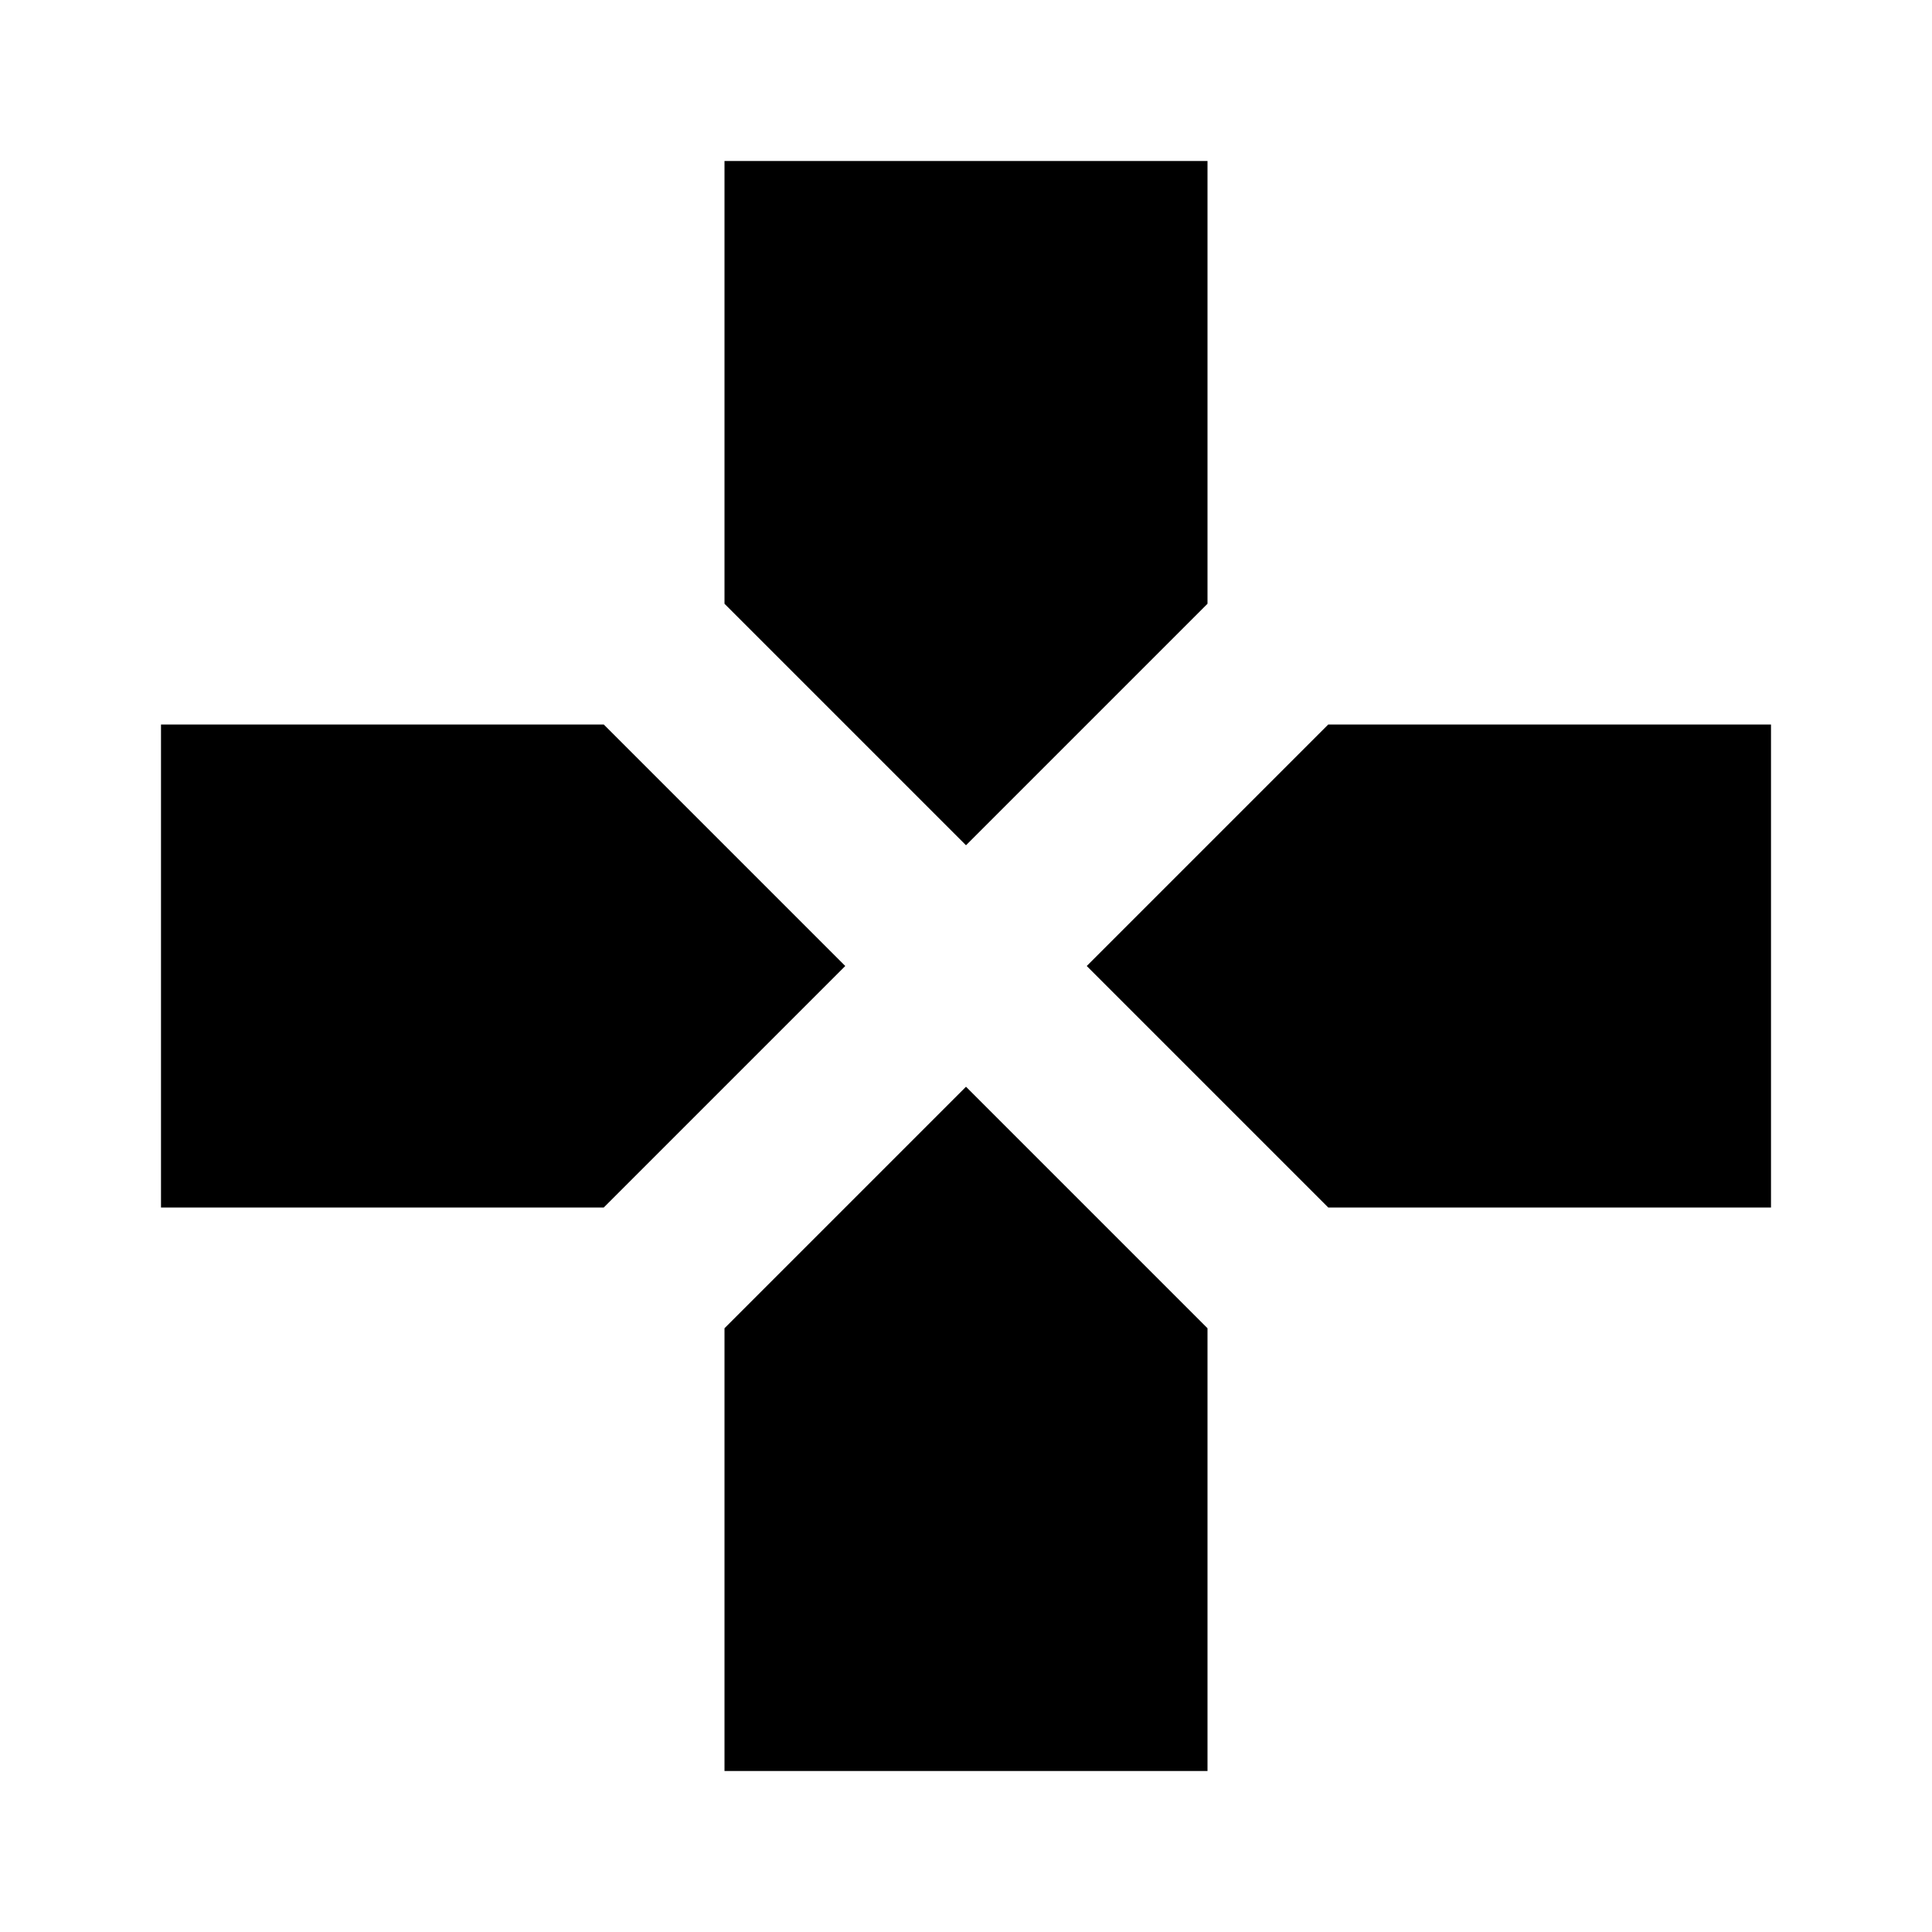
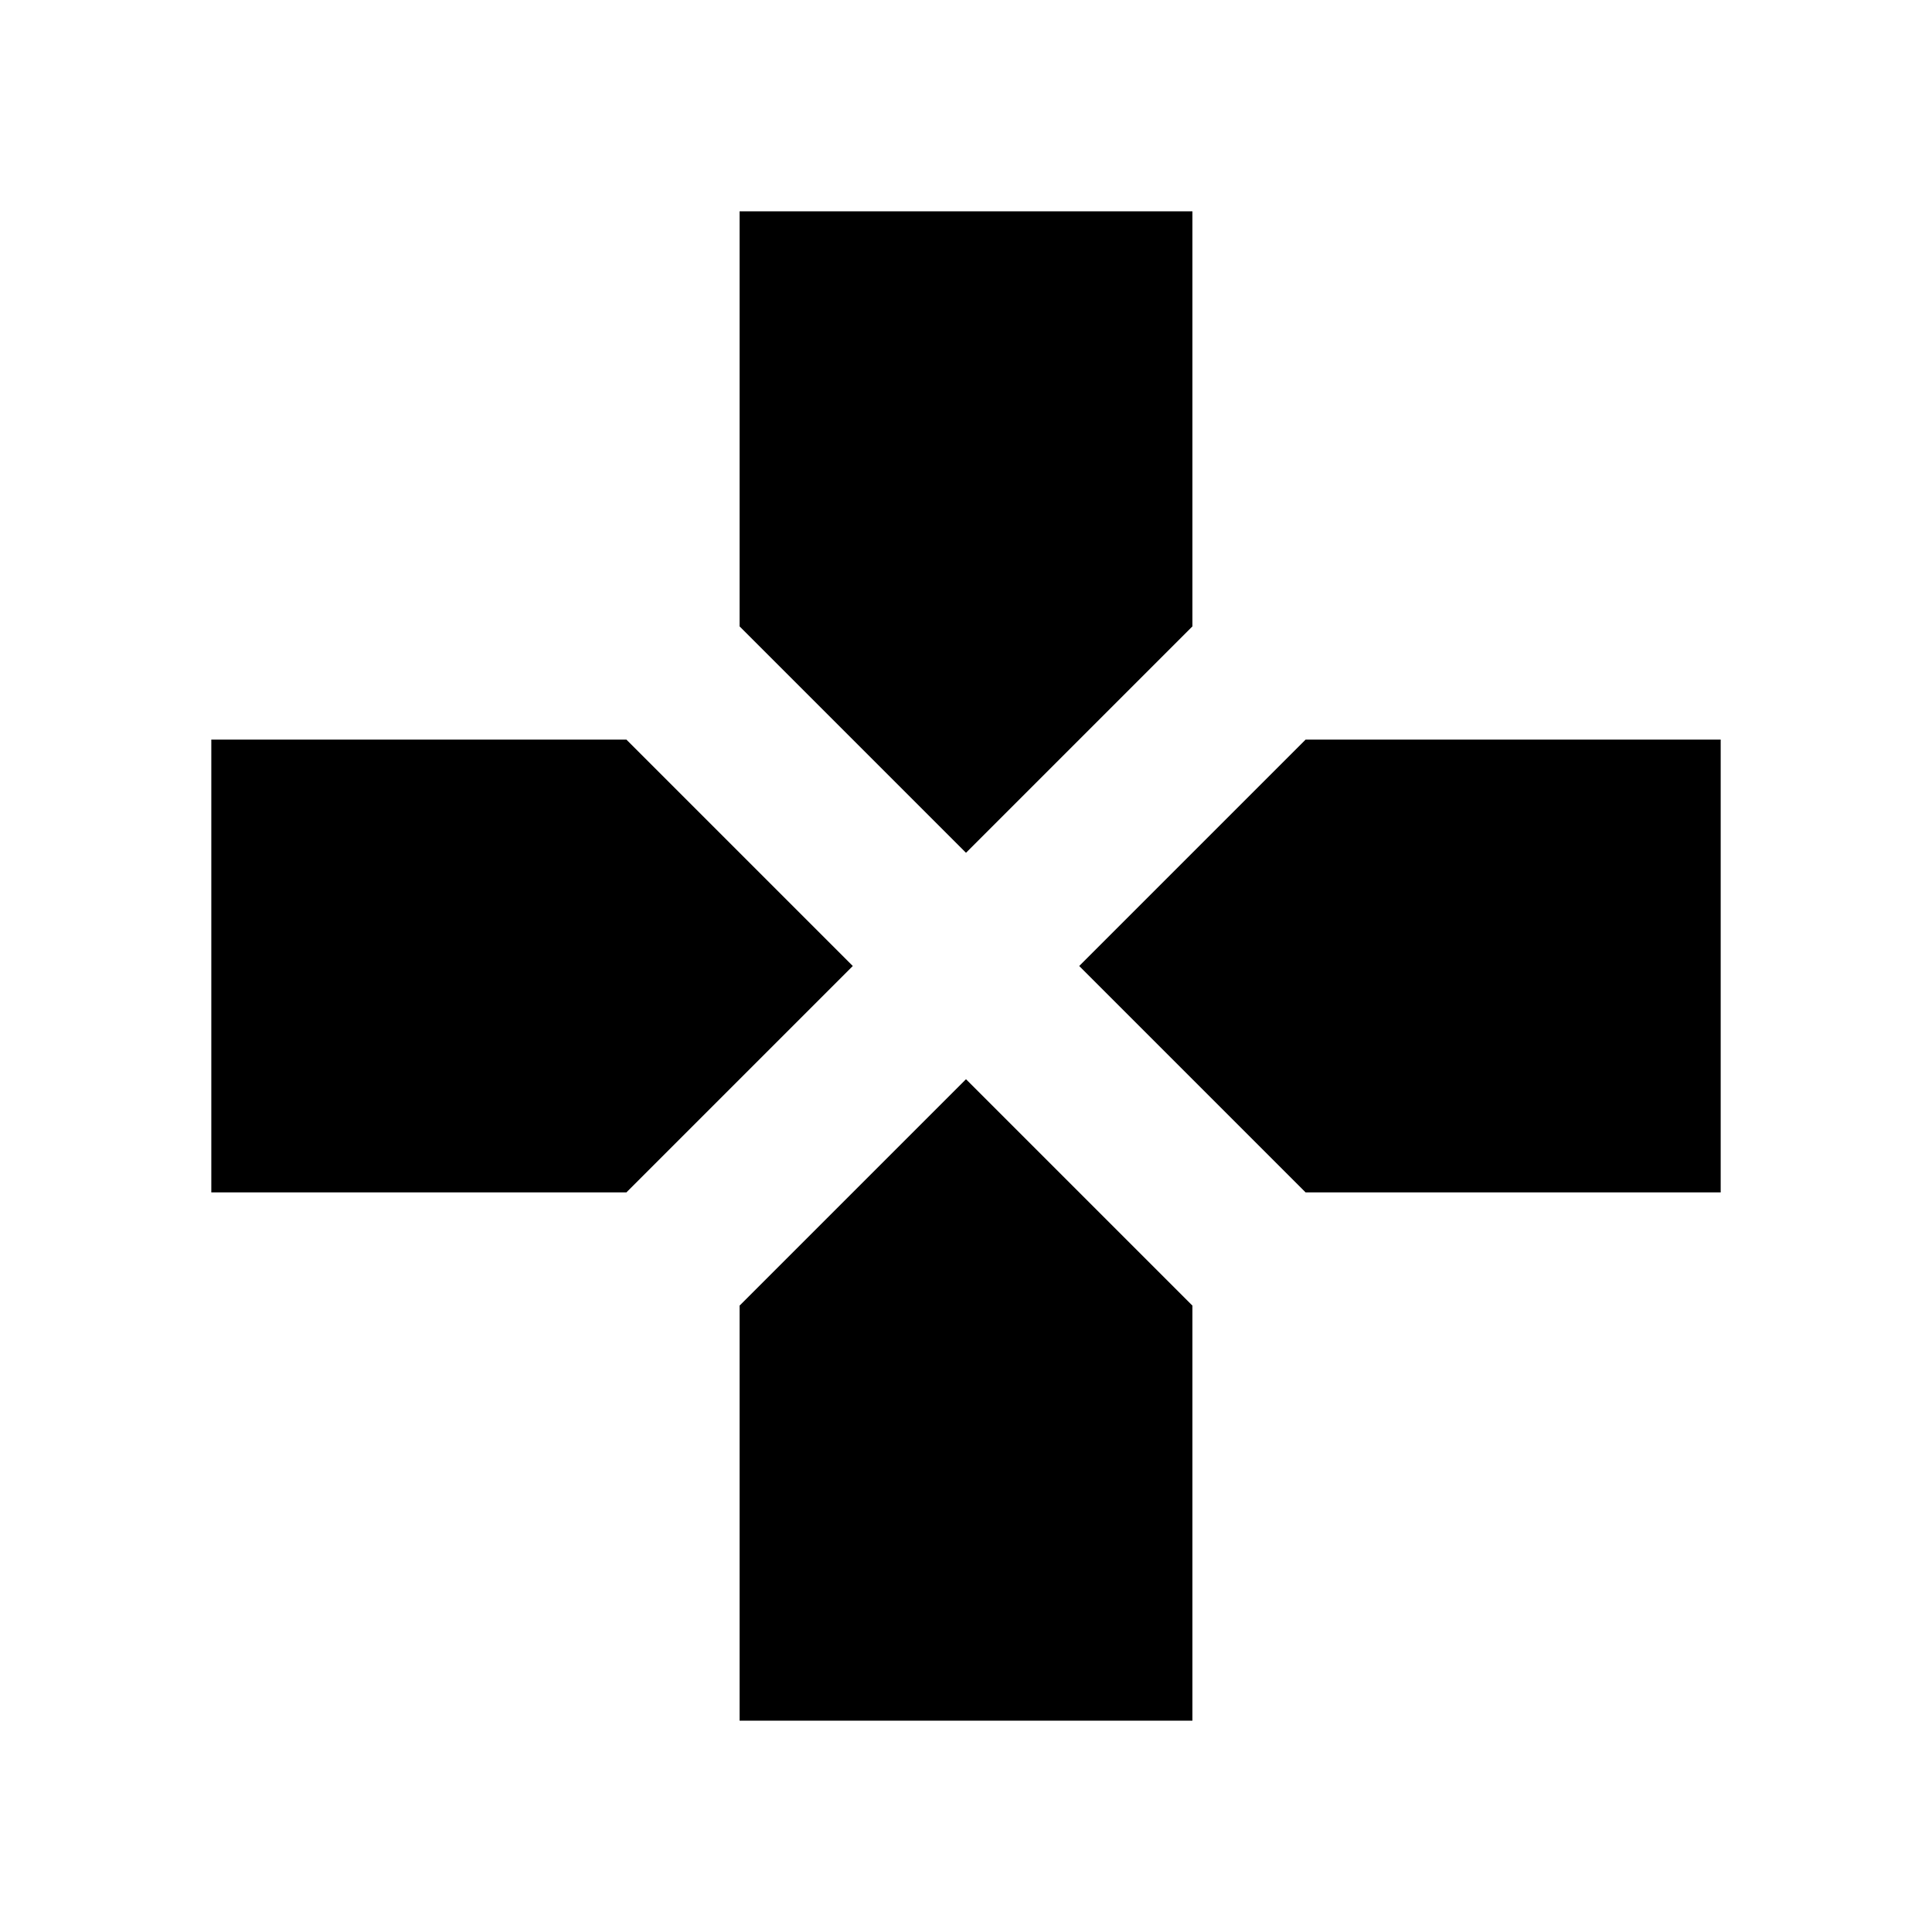
- <svg xmlns="http://www.w3.org/2000/svg" t="1742596518962" class="icon" viewBox="0 0 1024 1024" version="1.1" p-id="2896" width="64" height="64">
-   <path d="M640 320V85.333H384v234.667l128 128 128-128z m-320 64H85.333v256h234.667l128-128-128-128z m64 320v234.667h256V704l-128-128-128 128z m320-320l-128 128 128 128h234.667V384H704z" fill="" p-id="2897" />
+ <svg xmlns="http://www.w3.org/2000/svg" t="1742603691367" class="icon" viewBox="0 0 1024 1024" version="1.1" p-id="1160" width="64" height="64">
+   <path d="M632 332V112H392v220l120 120 120-120z m-300 60H112v240h220l120-120-120-120z m60 300v220h240V692l-120-120-120 120z m300-300l-120 120 120 120h220V392H692z" fill="" p-id="1161" />
</svg>
